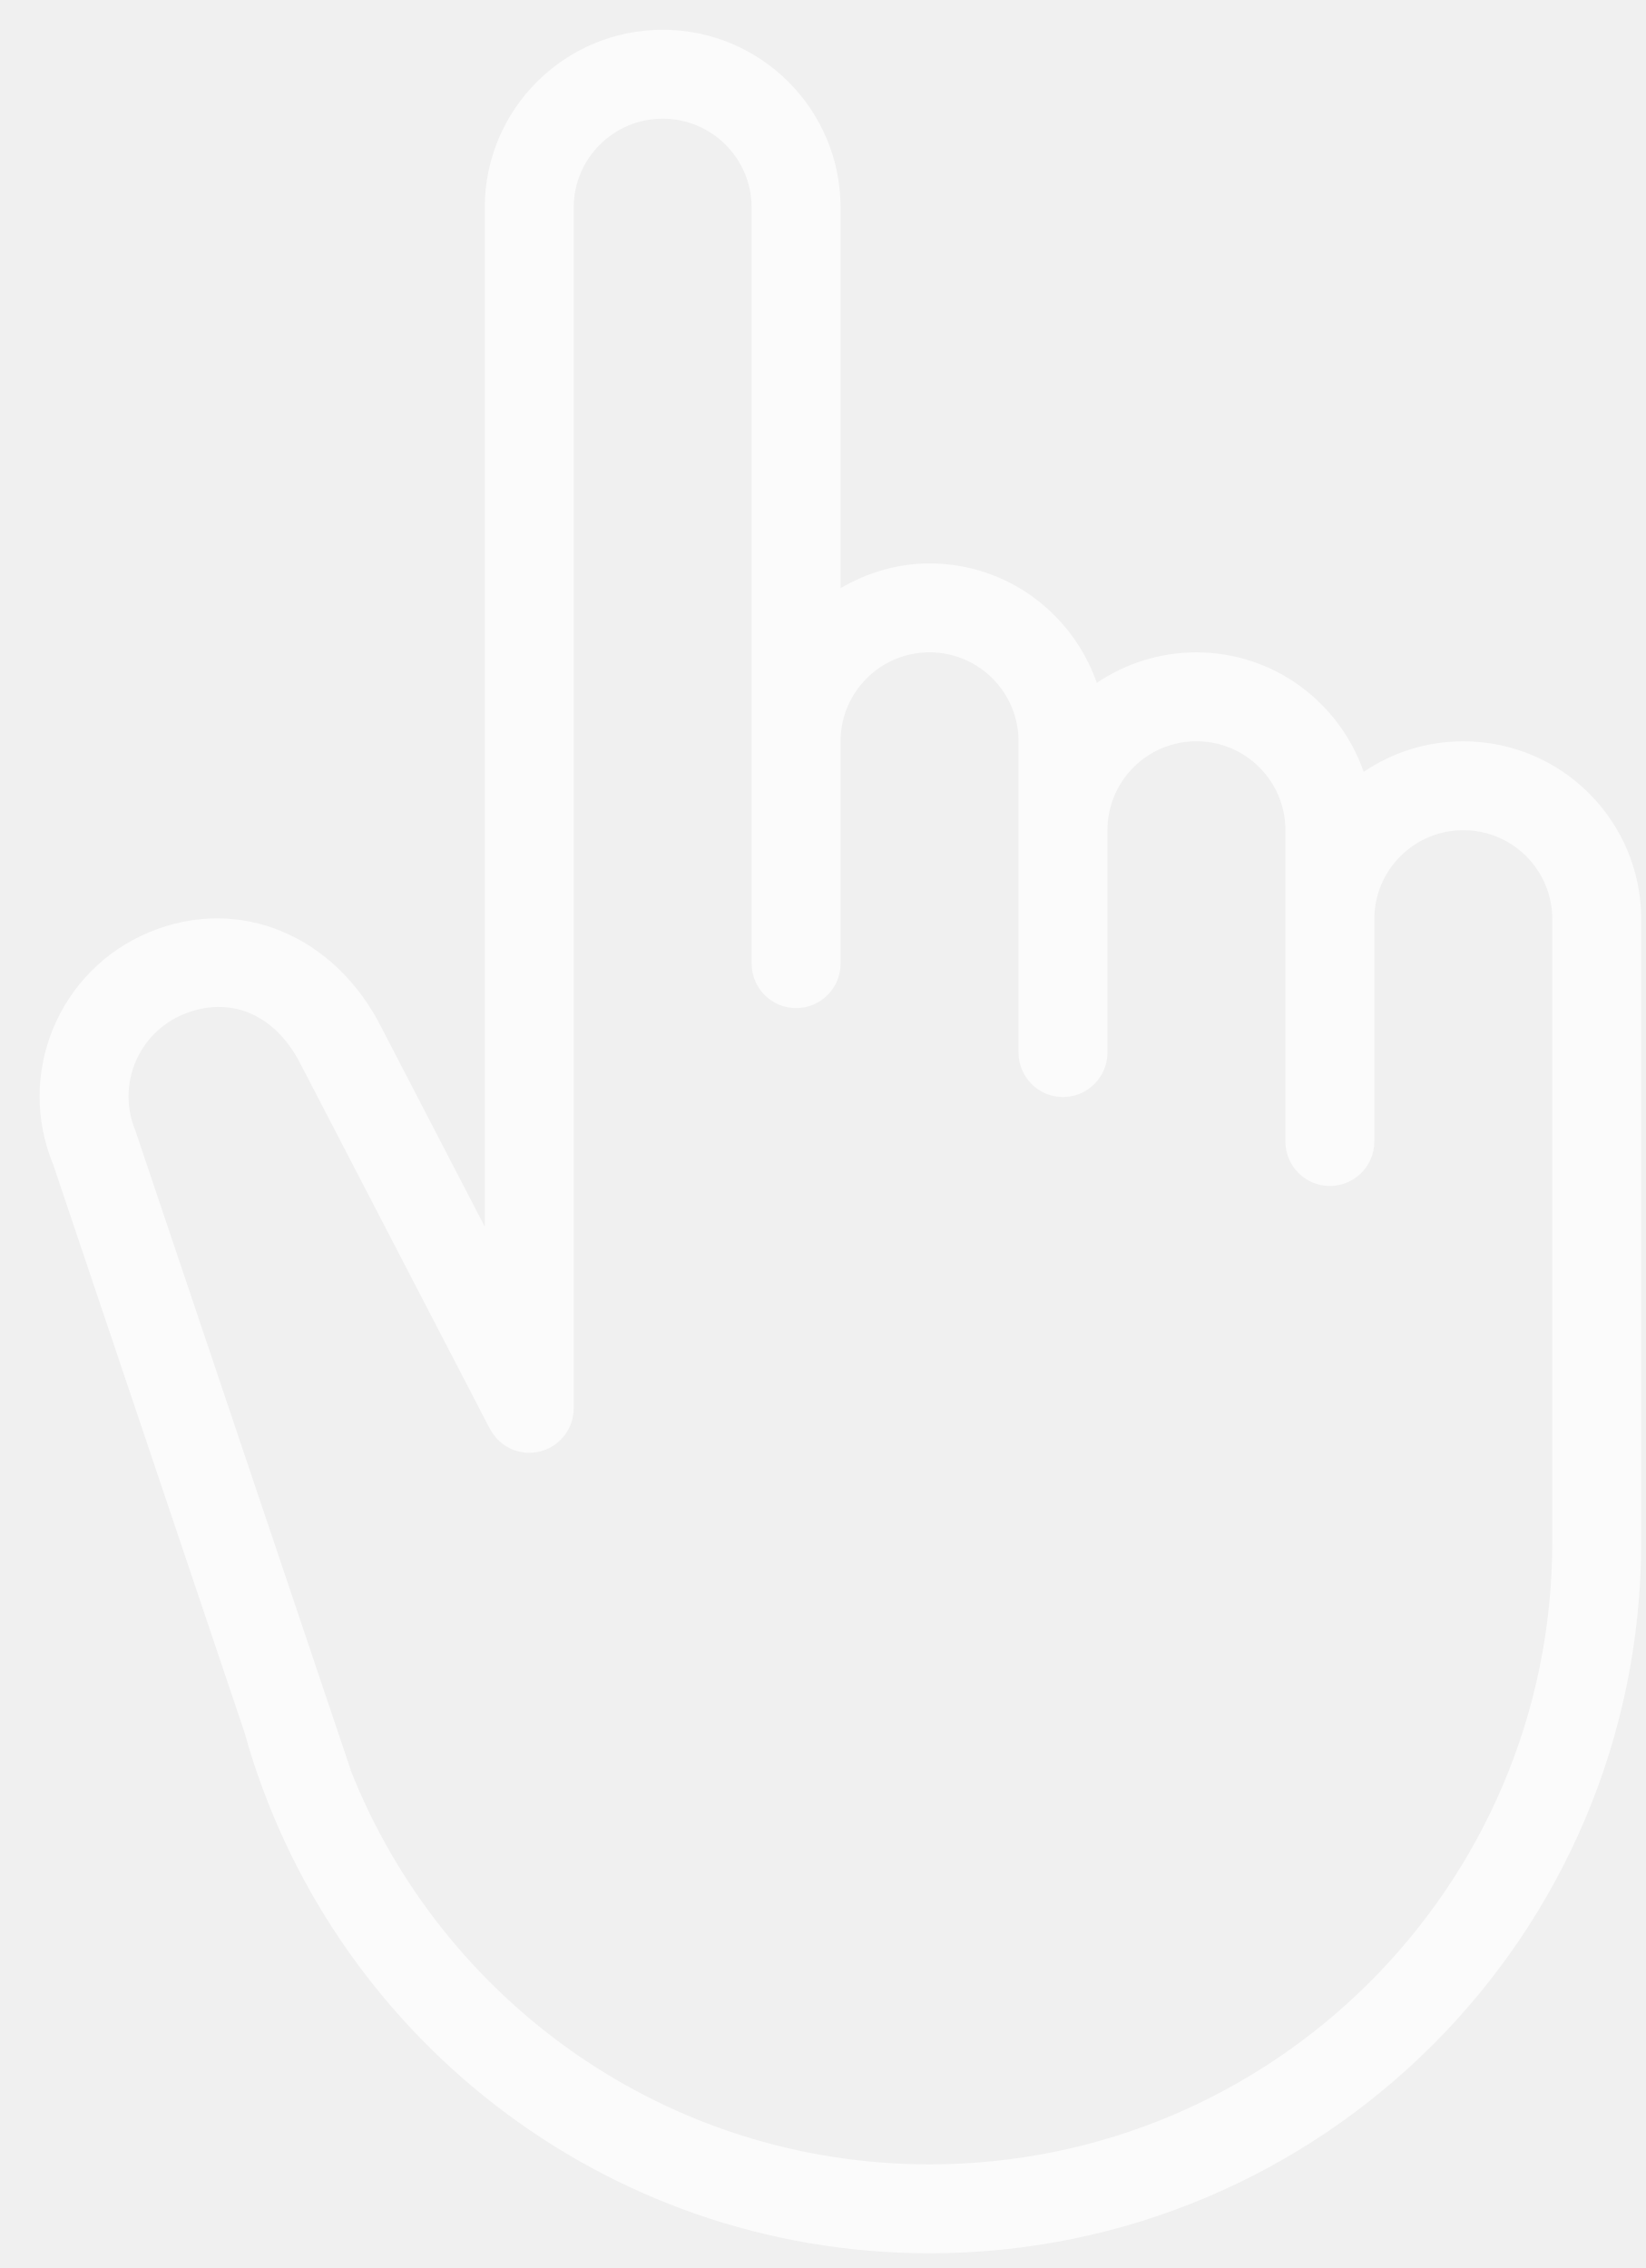
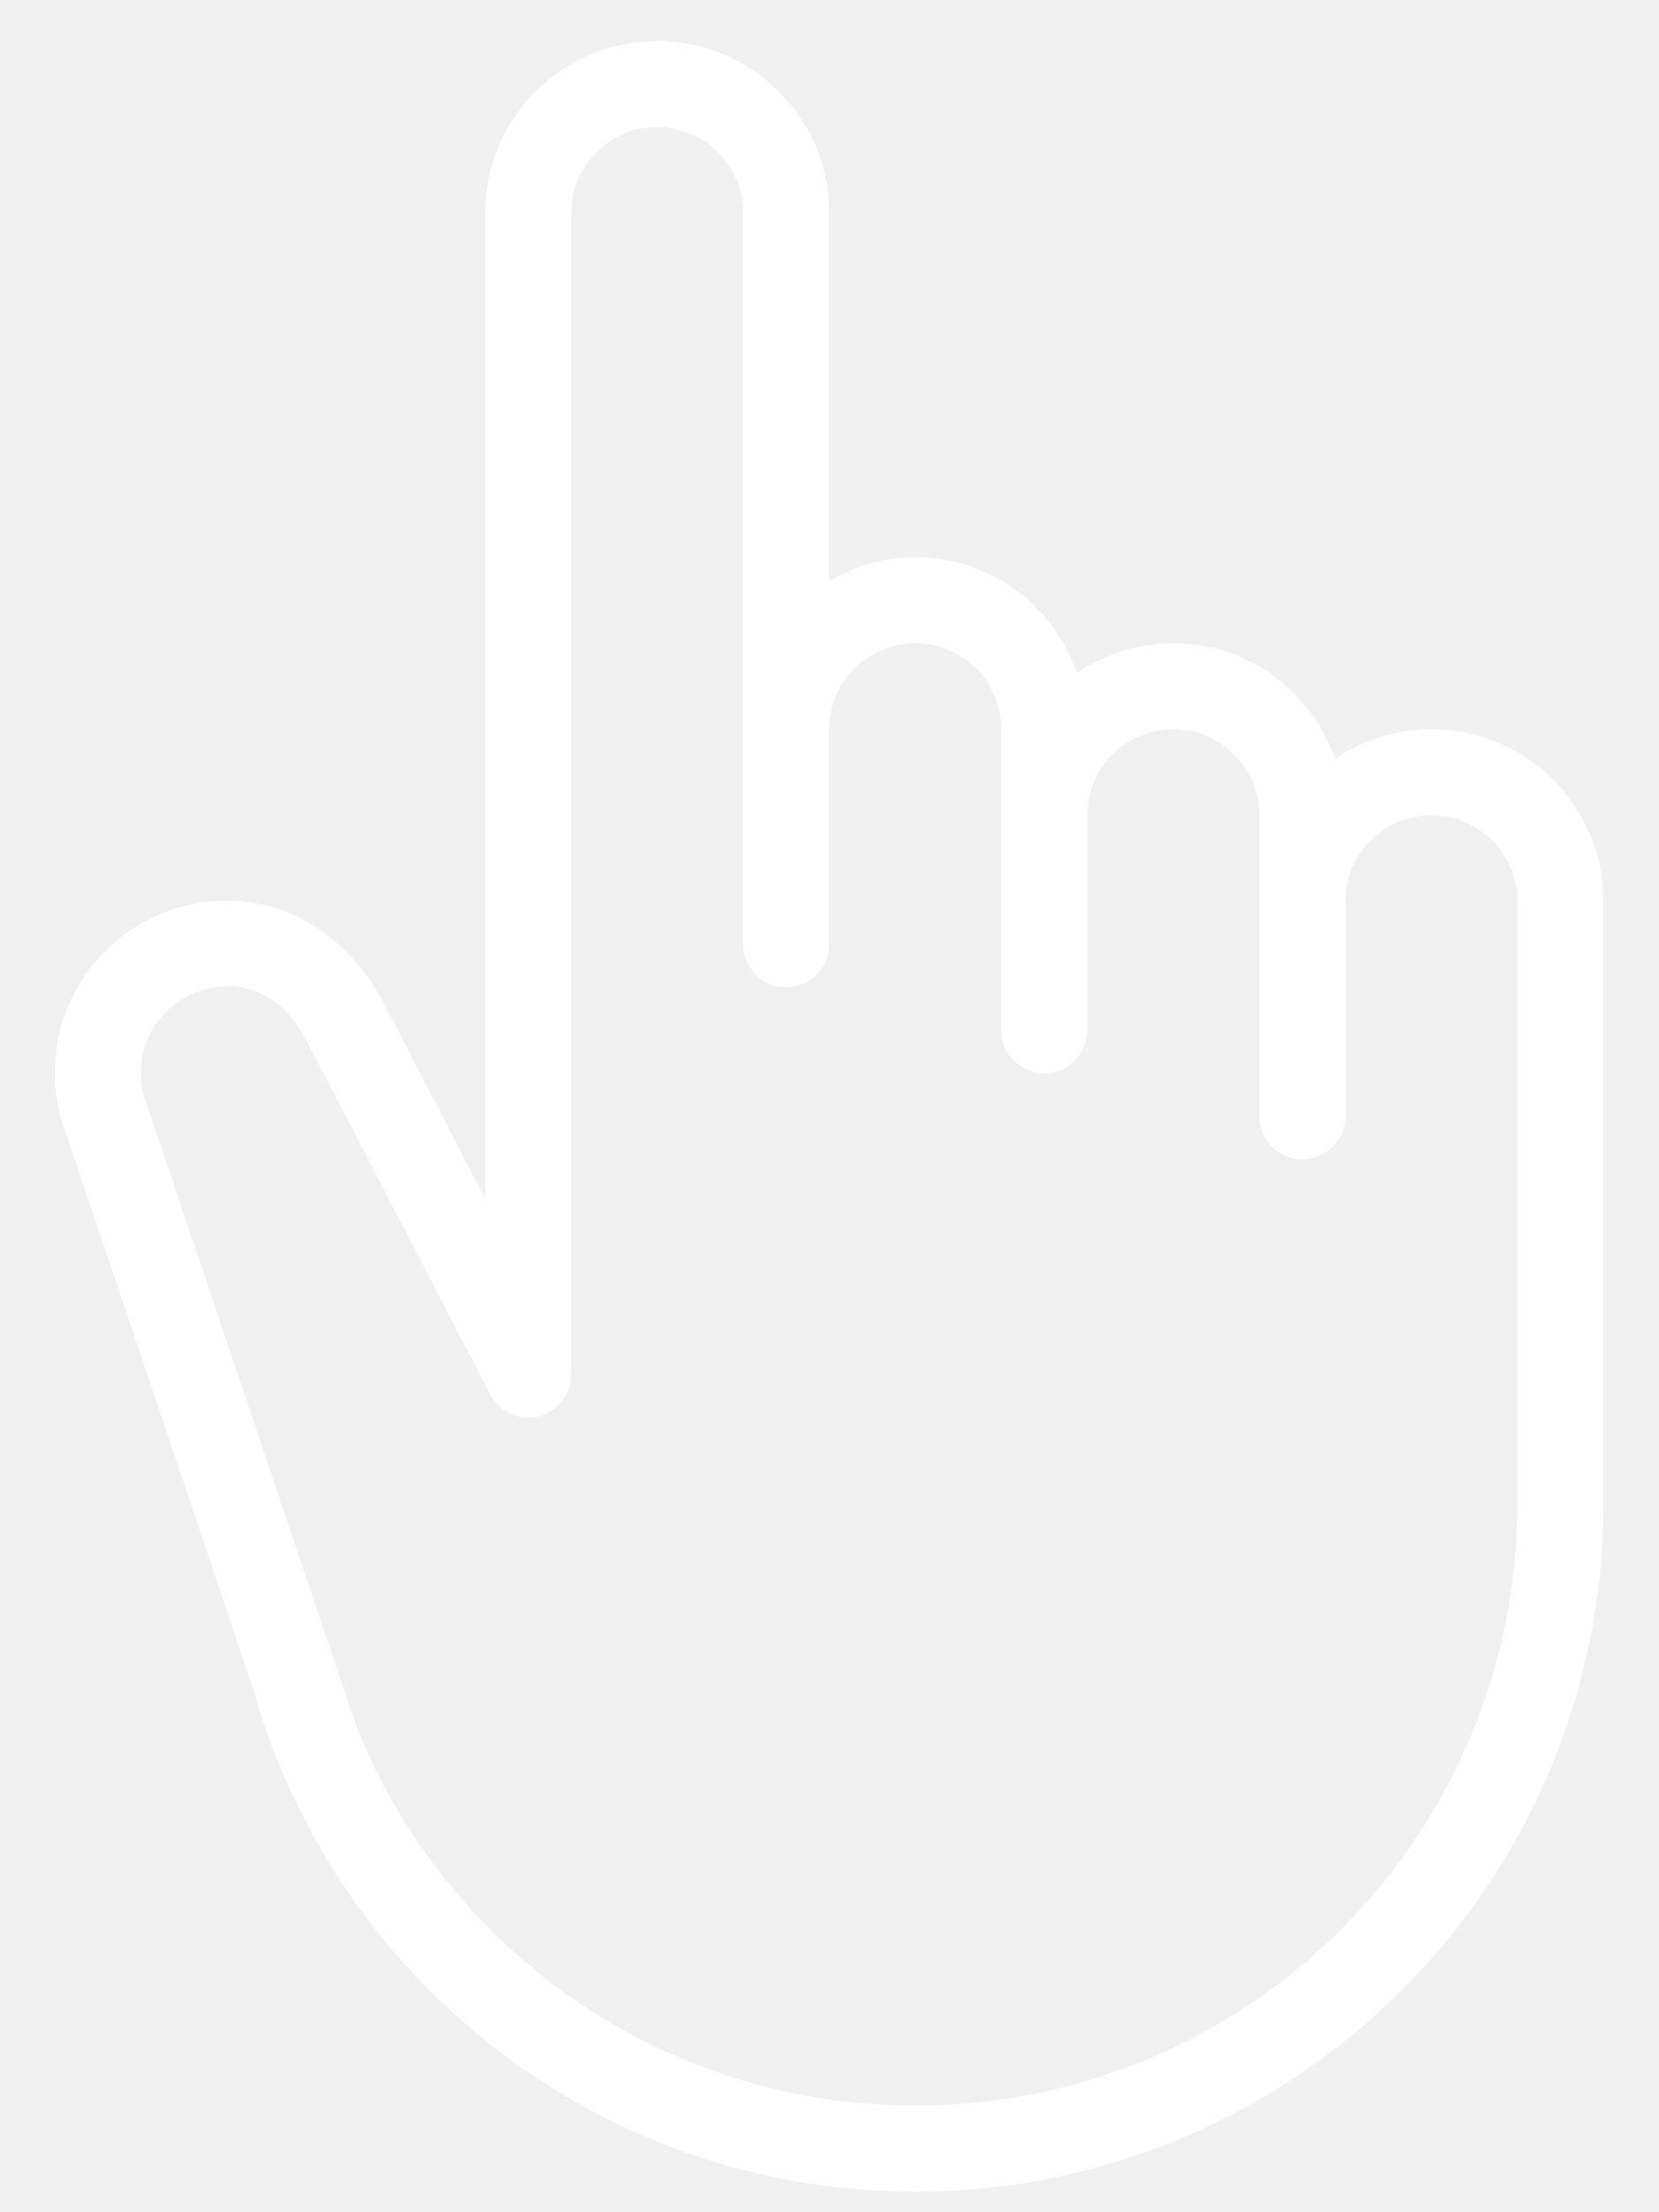
- <svg xmlns="http://www.w3.org/2000/svg" width="37px" height="51px" viewBox="0 0 37 51" version="1.1">
+ <svg xmlns="http://www.w3.org/2000/svg" width="27px" height="36px" viewBox="0 0 27 36" version="1.1">
  <defs />
-   <g id="iPad-3" stroke="none" stroke-width="1" fill="none" fill-rule="evenodd">
-     <g id="-" transform="translate(-942, -664)" fill="#FFFFFF" opacity="0.7">
-       <g id="buttons-tap" transform="translate(838, 647)">
-         <g id="Interactive" transform="translate(82.89024, 0.669173)">
-           <path d="M54.008,33 C53.178,33 52.408,33.253 51.769,33.686 C51.223,32.126 49.754,31 48.008,31 C47.178,31 46.408,31.253 45.769,31.686 C45.223,30.126 43.754,29 42.008,29 C41.276,29 40.598,29.212 40.008,29.555 L40.008,21 C40.008,18.791 38.217,17 36.008,17 C33.799,17 32.008,18.791 32.008,21 L32.008,43.913 L29.696,39.456 C28.663,37.384 26.51,36.446 24.469,37.291 C22.428,38.137 21.46,40.477 22.305,42.518 L26.609,55.297 C28.488,62.044 34.662,67 42.008,67 C50.844,67 58.008,59.837 58.008,51 L58.008,37 C58.008,34.791 56.217,33 54.008,33 L54.008,33 Z M56.008,51 C56.008,58.732 49.74,65 42.008,65 C36.092,65 31.044,61.325 28.994,56.138 L28.975,56.14 L28.974,56.137 L28.994,56.128 L24.153,41.752 C23.73,40.731 24.215,39.561 25.235,39.139 C26.256,38.716 27.268,39.115 27.848,40.222 L32.096,48.41 L32.099,48.408 C32.256,48.756 32.602,49 33.008,49 C33.56,49 34.008,48.553 34.008,48 L34.008,21 C34.008,19.896 34.904,19 36.008,19 C37.112,19 38.008,19.896 38.008,21 L38.008,38 C38.008,38.553 38.456,39 39.008,39 C39.56,39 40.008,38.553 40.008,38 L40.008,33 C40.008,31.896 40.904,31 42.008,31 C43.113,31 44.008,31.896 44.008,33 L44.008,40 C44.008,40.553 44.456,41 45.008,41 C45.56,41 46.008,40.553 46.008,40 L46.008,35 C46.008,33.895 46.904,33 48.008,33 C49.113,33 50.008,33.895 50.008,35 L50.008,42 C50.008,42.553 50.456,43 51.008,43 C51.56,43 52.008,42.553 52.008,42 L52.008,37 C52.008,35.895 52.904,35 54.008,35 C55.112,35 56.008,35.895 56.008,37 L56.008,51 L56.008,51 Z" id="interactive" />
+   <g id="03-bkx_data-New-York-City" stroke="none" stroke-width="1" fill="none" fill-rule="evenodd">
+     <g id="Map-View" transform="translate(-114, -1183)" fill="#FFFFFF">
+       <g id="map-controls" transform="translate(92, 1165)">
+         <g id="animated/interactive">
+           <g id="interactive" transform="translate(8, 9)">
+             <path d="M37.296,20.869 C36.715,20.869 36.176,21.046 35.729,21.349 C35.347,20.257 34.318,19.469 33.096,19.469 C32.515,19.469 31.976,19.646 31.529,19.949 C31.147,18.857 30.118,18.069 28.896,18.069 C28.384,18.069 27.909,18.218 27.496,18.458 L27.496,12.469 C27.496,10.923 26.242,9.669 24.696,9.669 C23.15,9.669 21.896,10.923 21.896,12.469 L21.896,28.508 L20.278,25.388 C19.555,23.938 18.048,23.281 16.619,23.873 C15.19,24.465 14.513,26.103 15.104,27.532 L18.117,36.477 C19.432,41.2 23.754,44.669 28.896,44.669 C35.081,44.669 40.096,39.655 40.096,33.469 L40.096,23.669 C40.096,22.123 38.842,20.869 37.296,20.869 L37.296,20.869 Z M38.696,33.469 C38.696,38.882 34.309,43.269 28.896,43.269 C24.755,43.269 21.221,40.697 19.786,37.066 L19.773,37.067 L19.772,37.065 L19.786,37.059 L16.398,26.996 C16.102,26.281 16.441,25.462 17.155,25.166 C17.87,24.87 18.578,25.15 18.984,25.925 L21.958,31.656 L21.96,31.655 C22.07,31.898 22.312,32.069 22.596,32.069 C22.983,32.069 23.296,31.756 23.296,31.369 L23.296,12.469 C23.296,11.696 23.923,11.069 24.696,11.069 C25.469,11.069 26.096,11.696 26.096,12.469 L26.096,24.369 C26.096,24.756 26.41,25.069 26.796,25.069 C27.183,25.069 27.496,24.756 27.496,24.369 L27.496,20.869 C27.496,20.096 28.123,19.469 28.896,19.469 C29.67,19.469 30.296,20.096 30.296,20.869 L30.296,25.769 C30.296,26.156 30.61,26.469 30.996,26.469 C31.383,26.469 31.696,26.156 31.696,25.769 L31.696,22.269 C31.696,21.496 32.323,20.869 33.096,20.869 C33.87,20.869 34.496,21.496 34.496,22.269 L34.496,27.169 C34.496,27.556 34.81,27.869 35.196,27.869 C35.583,27.869 35.896,27.556 35.896,27.169 L35.896,23.669 C35.896,22.896 36.523,22.269 37.296,22.269 C38.069,22.269 38.696,22.896 38.696,23.669 L38.696,33.469 L38.696,33.469 Z" />
+           </g>
        </g>
      </g>
    </g>
  </g>
</svg>
